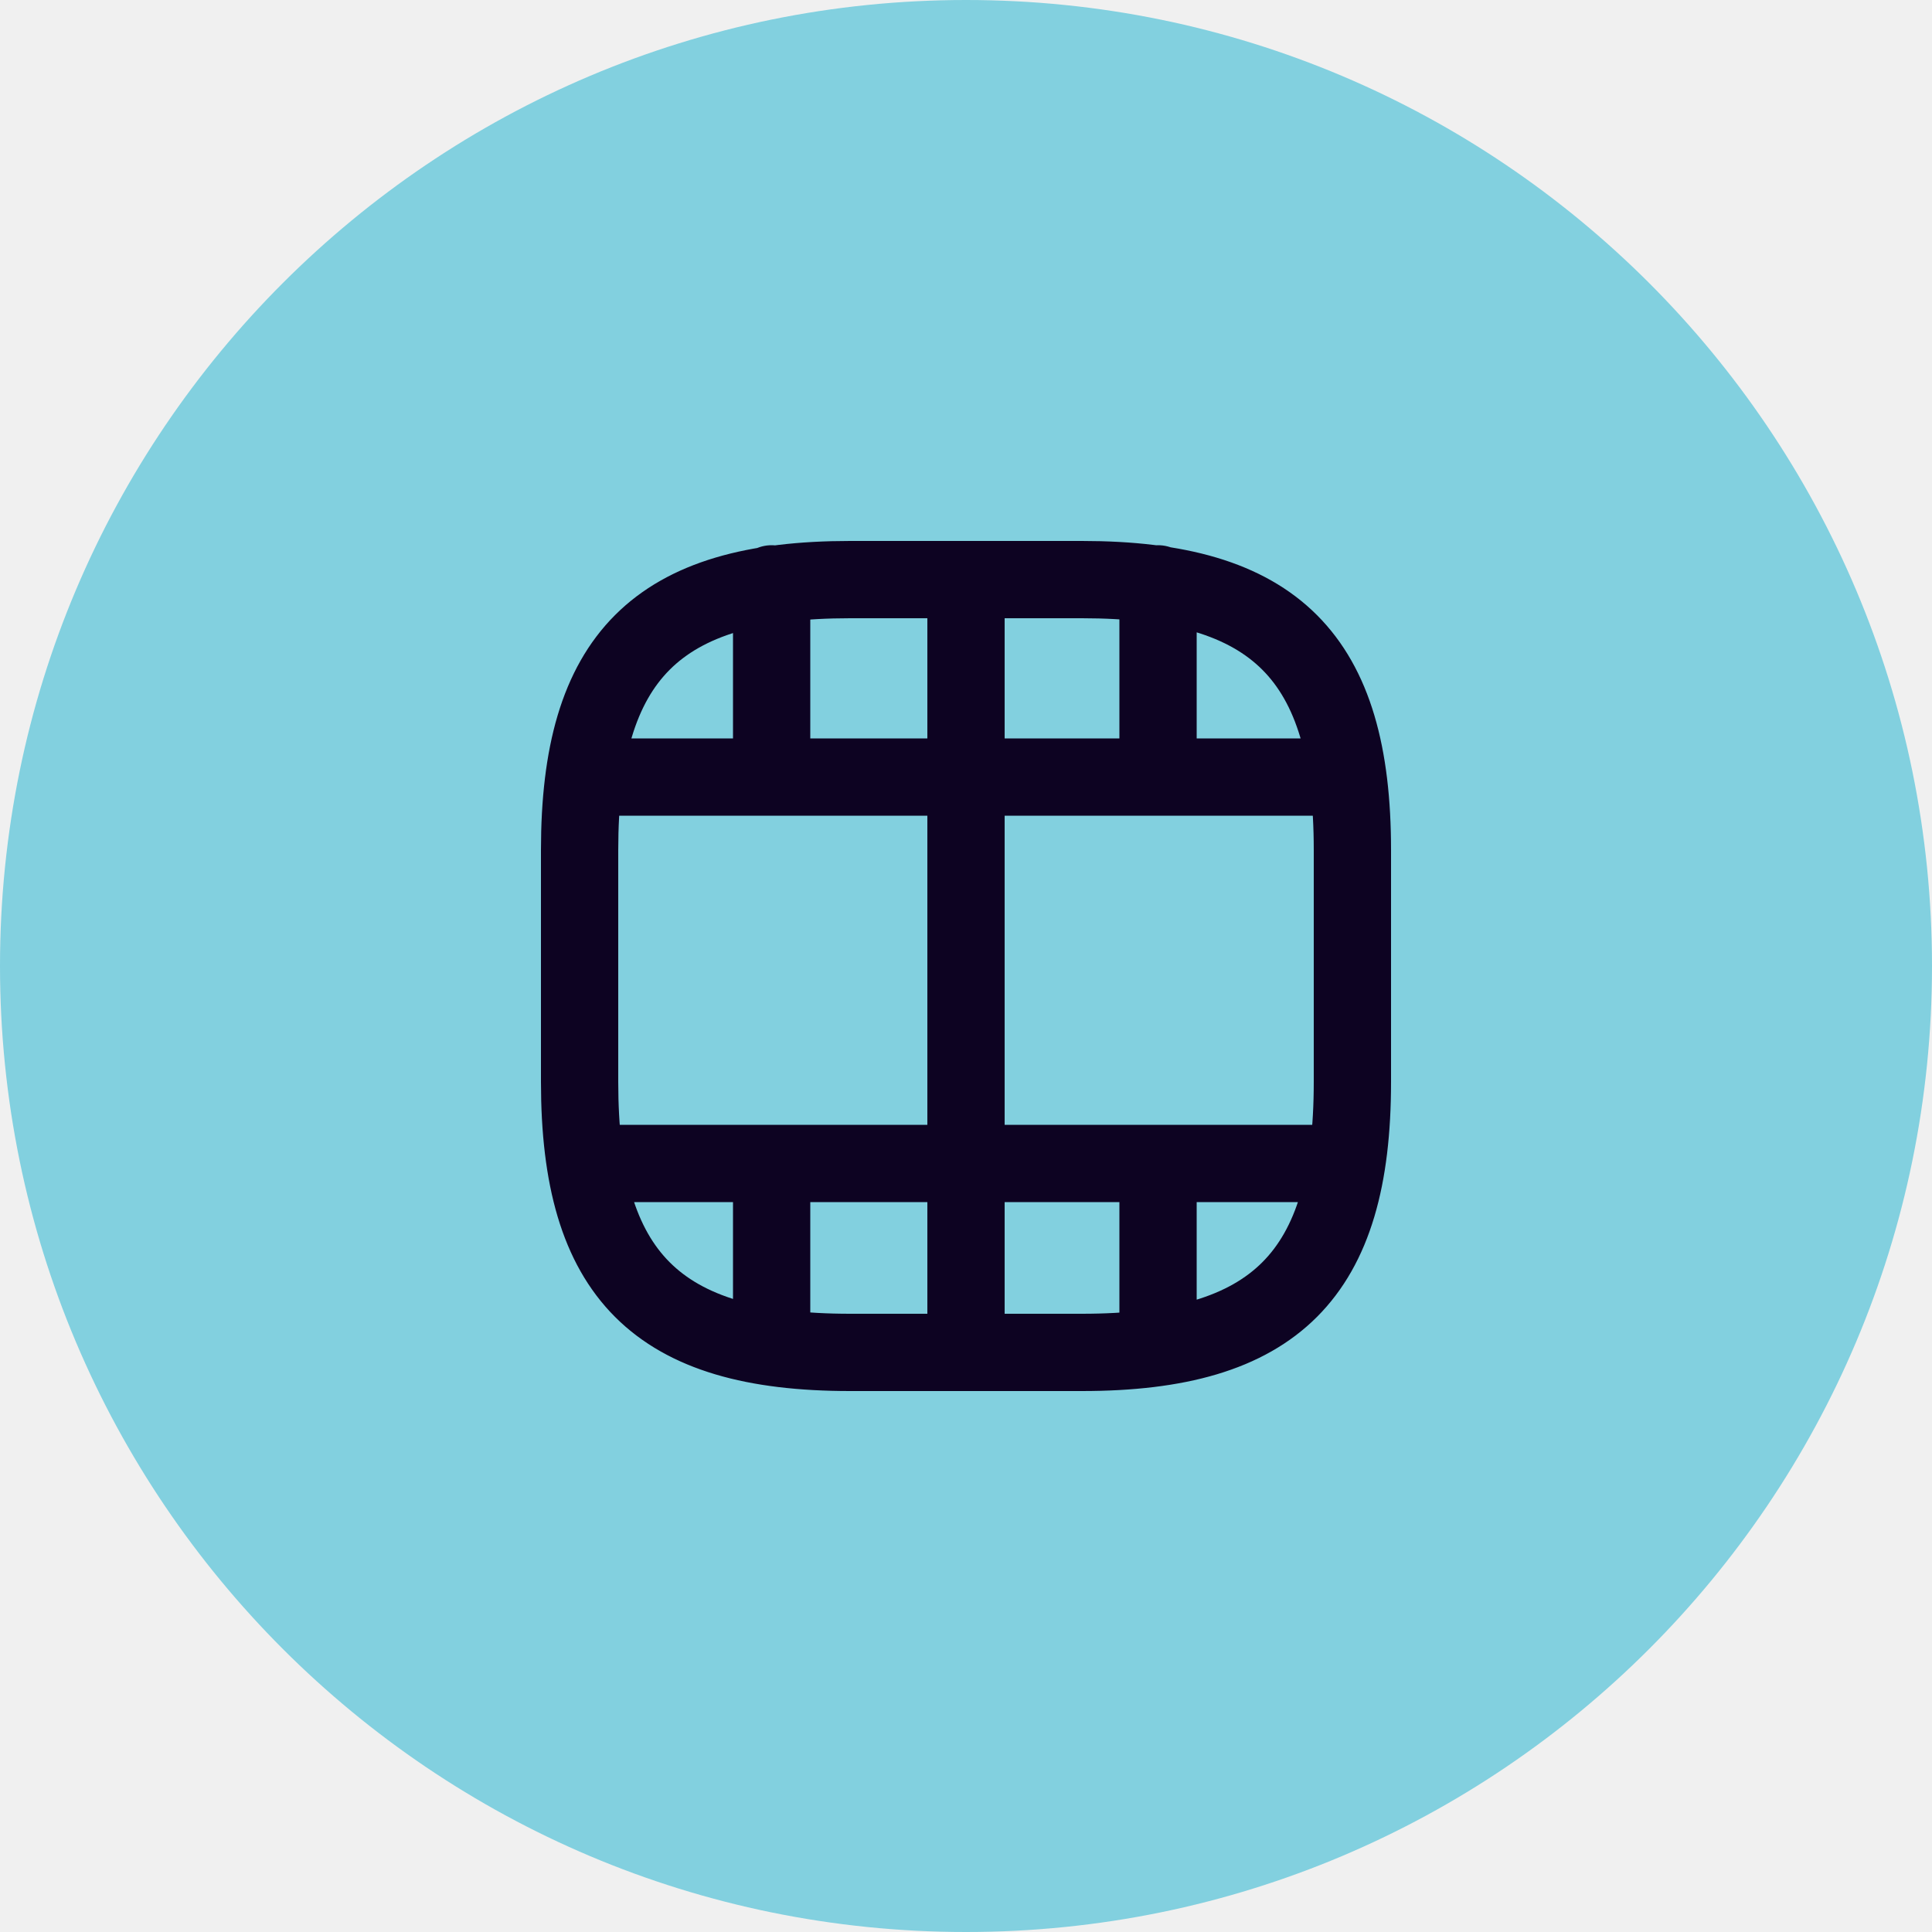
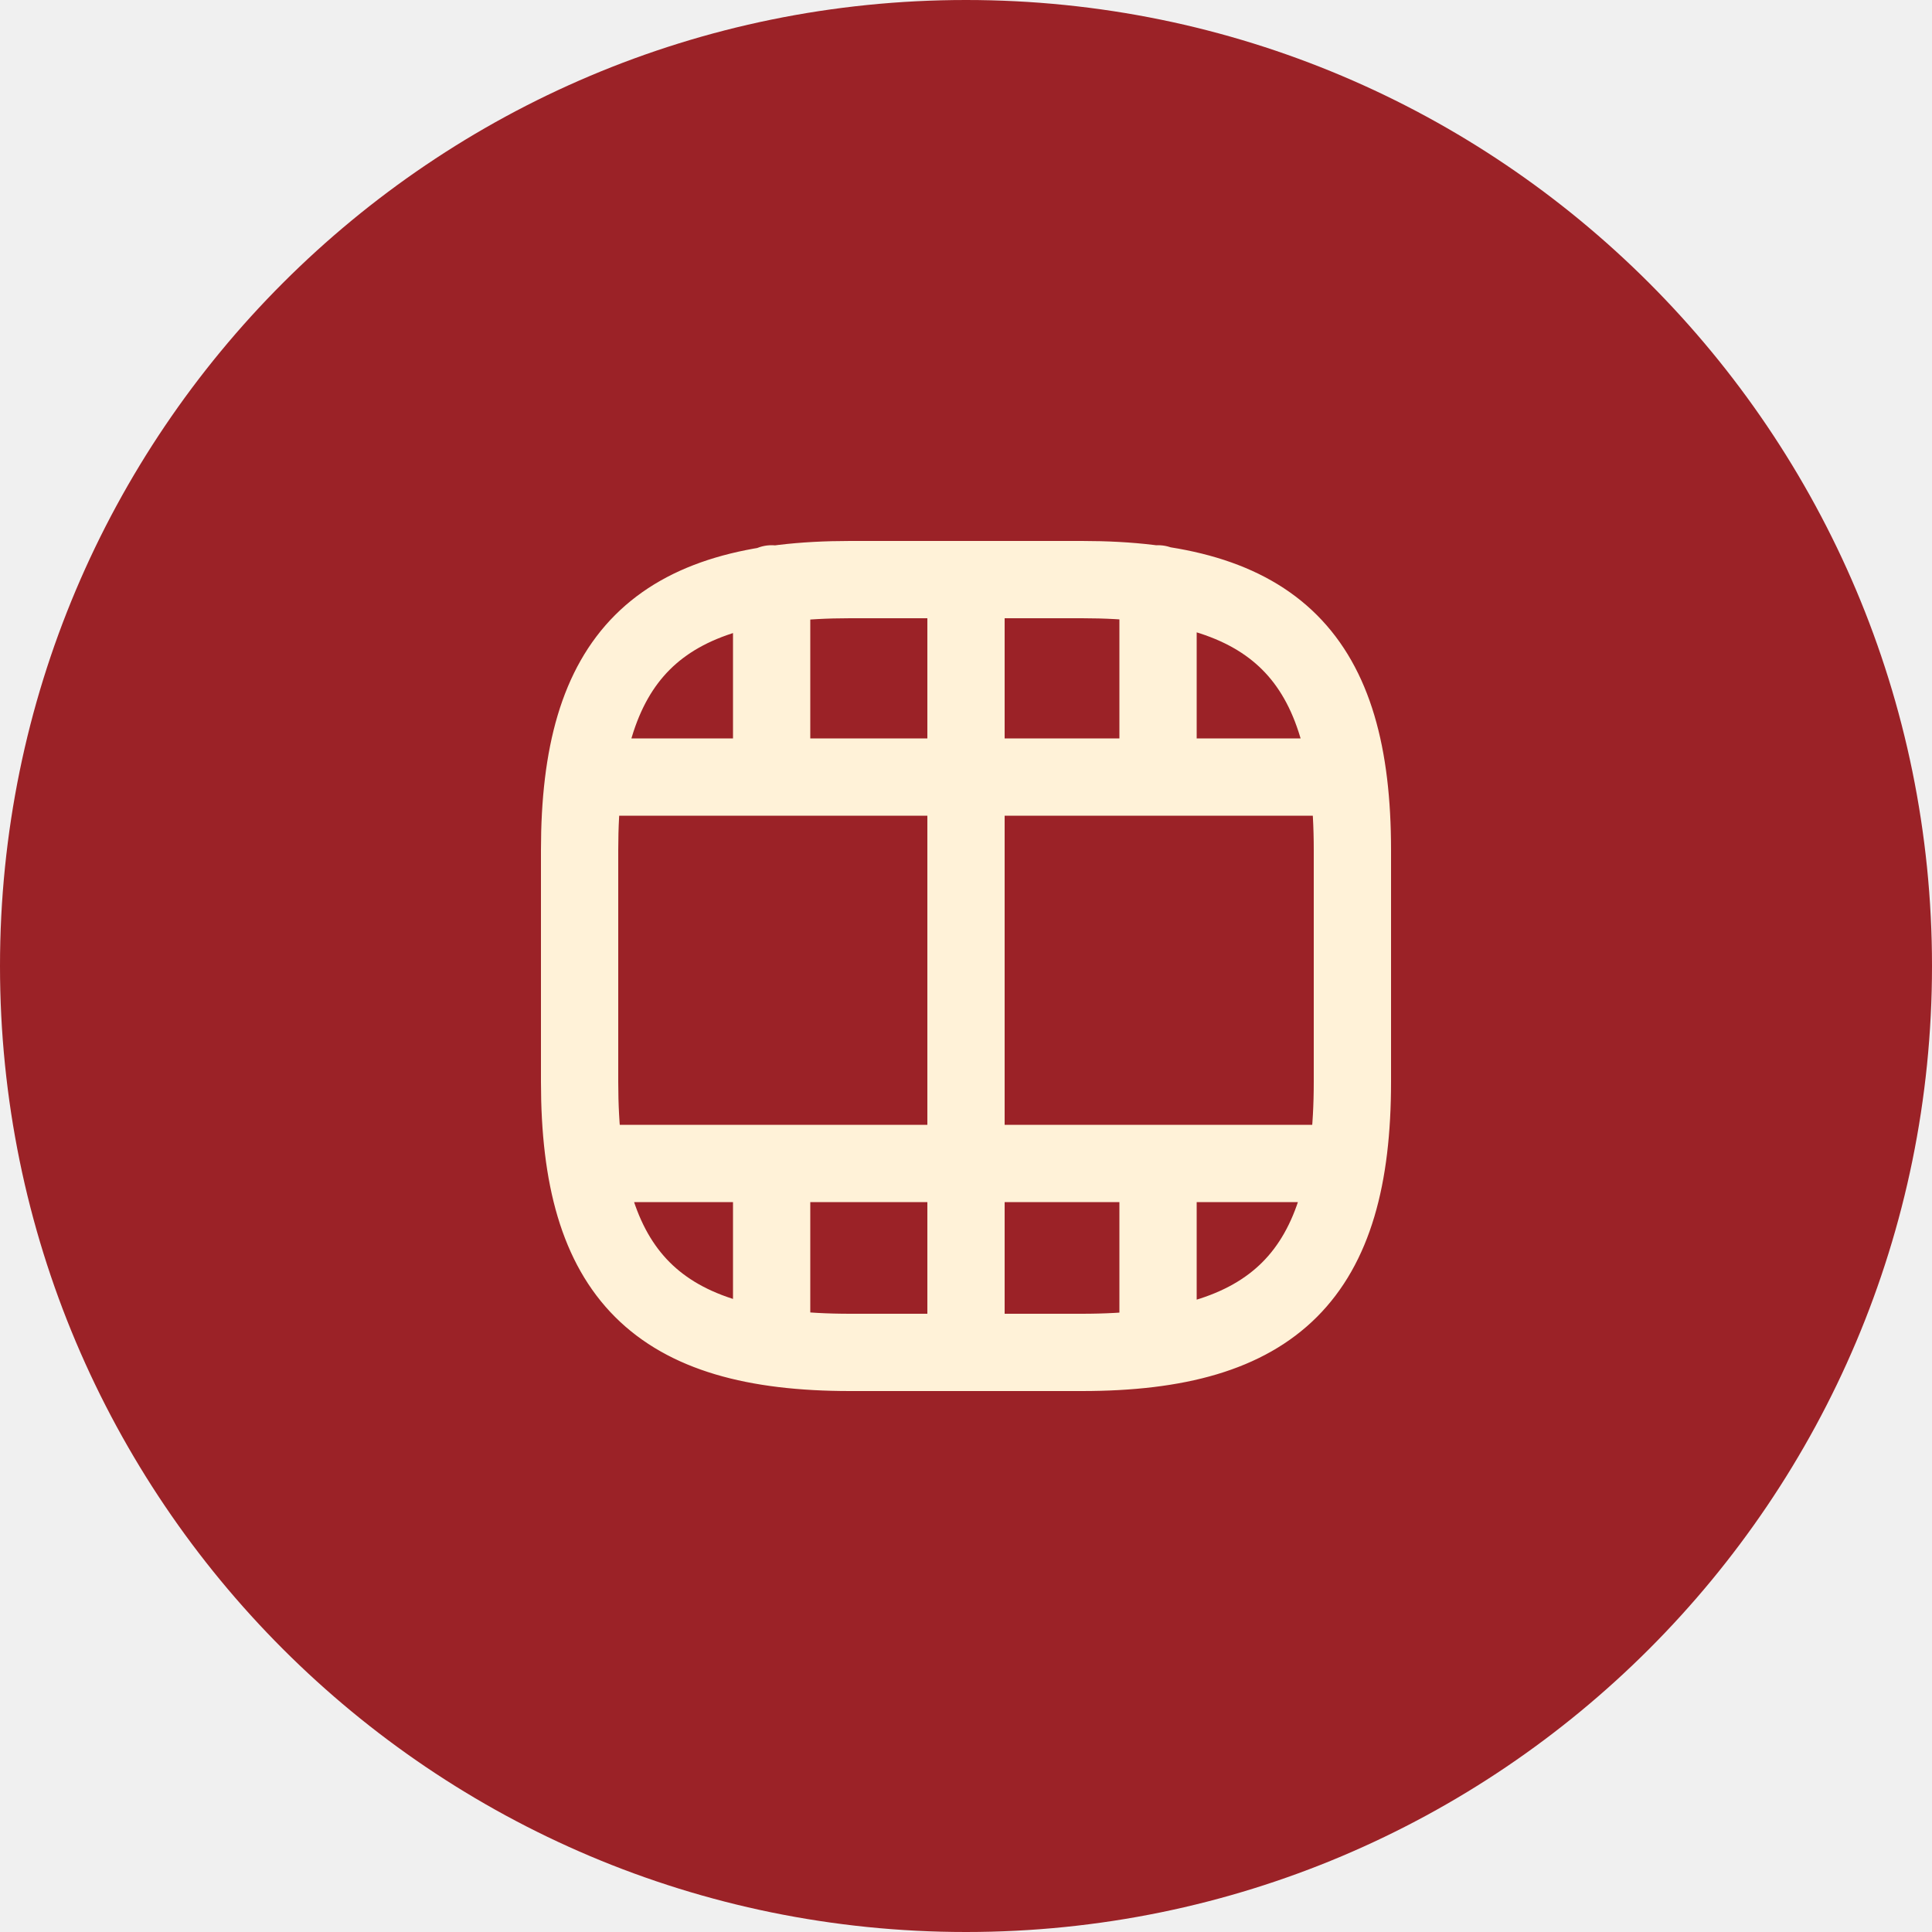
<svg xmlns="http://www.w3.org/2000/svg" width="50" height="50" viewBox="0 0 50 50" fill="none">
-   <circle cx="25" cy="25" r="25" fill="#82D0DF" />
-   <path d="M15.52 30.11H34.48M15.52 20.11H34.48M19.97 30.11V34.46M25 30.11V34.97M29.97 30.11V34.52M19.97 15.11V19.46M25 15.11V19.97M25 20.03V31.03M29.97 15.11V19.52M35 28V22C35 17 33 15 28 15H22C17 15 15 17 15 22V28C15 33 17 35 22 35H28C33 35 35 33 35 28Z" stroke="#0D0322" stroke-width="2" stroke-linecap="round" stroke-linejoin="round" />
+   <g clip-path="url(#clip0_323_2945)">
+     <path d="M25 50C38.807 50 50 38.807 50 25C50 11.193 38.807 0 25 0C11.193 0 0 11.193 0 25C0 38.807 11.193 50 25 50Z" fill="#9B2227" />
+     <path d="M15.52 30.11H34.48M15.52 20.11H34.48M19.97 30.11V34.46M25 30.11V34.97M29.97 30.11V34.52M19.97 15.11V19.46M25 15.11V19.97M25 20.03V31.03M29.97 15.11V19.52M35 28V22C35 17 33 15 28 15H22C17 15 15 17 15 22V28C15 33 17 35 22 35H28C33 35 35 33 35 28Z" stroke="#FFF2D8" stroke-width="2" stroke-linecap="round" stroke-linejoin="round" />
+   </g>
+   <defs>
+     <clipPath id="clip0_323_2945">
+       <rect width="50" height="50" fill="white" />
+     </clipPath>
+   </defs>
</svg>
